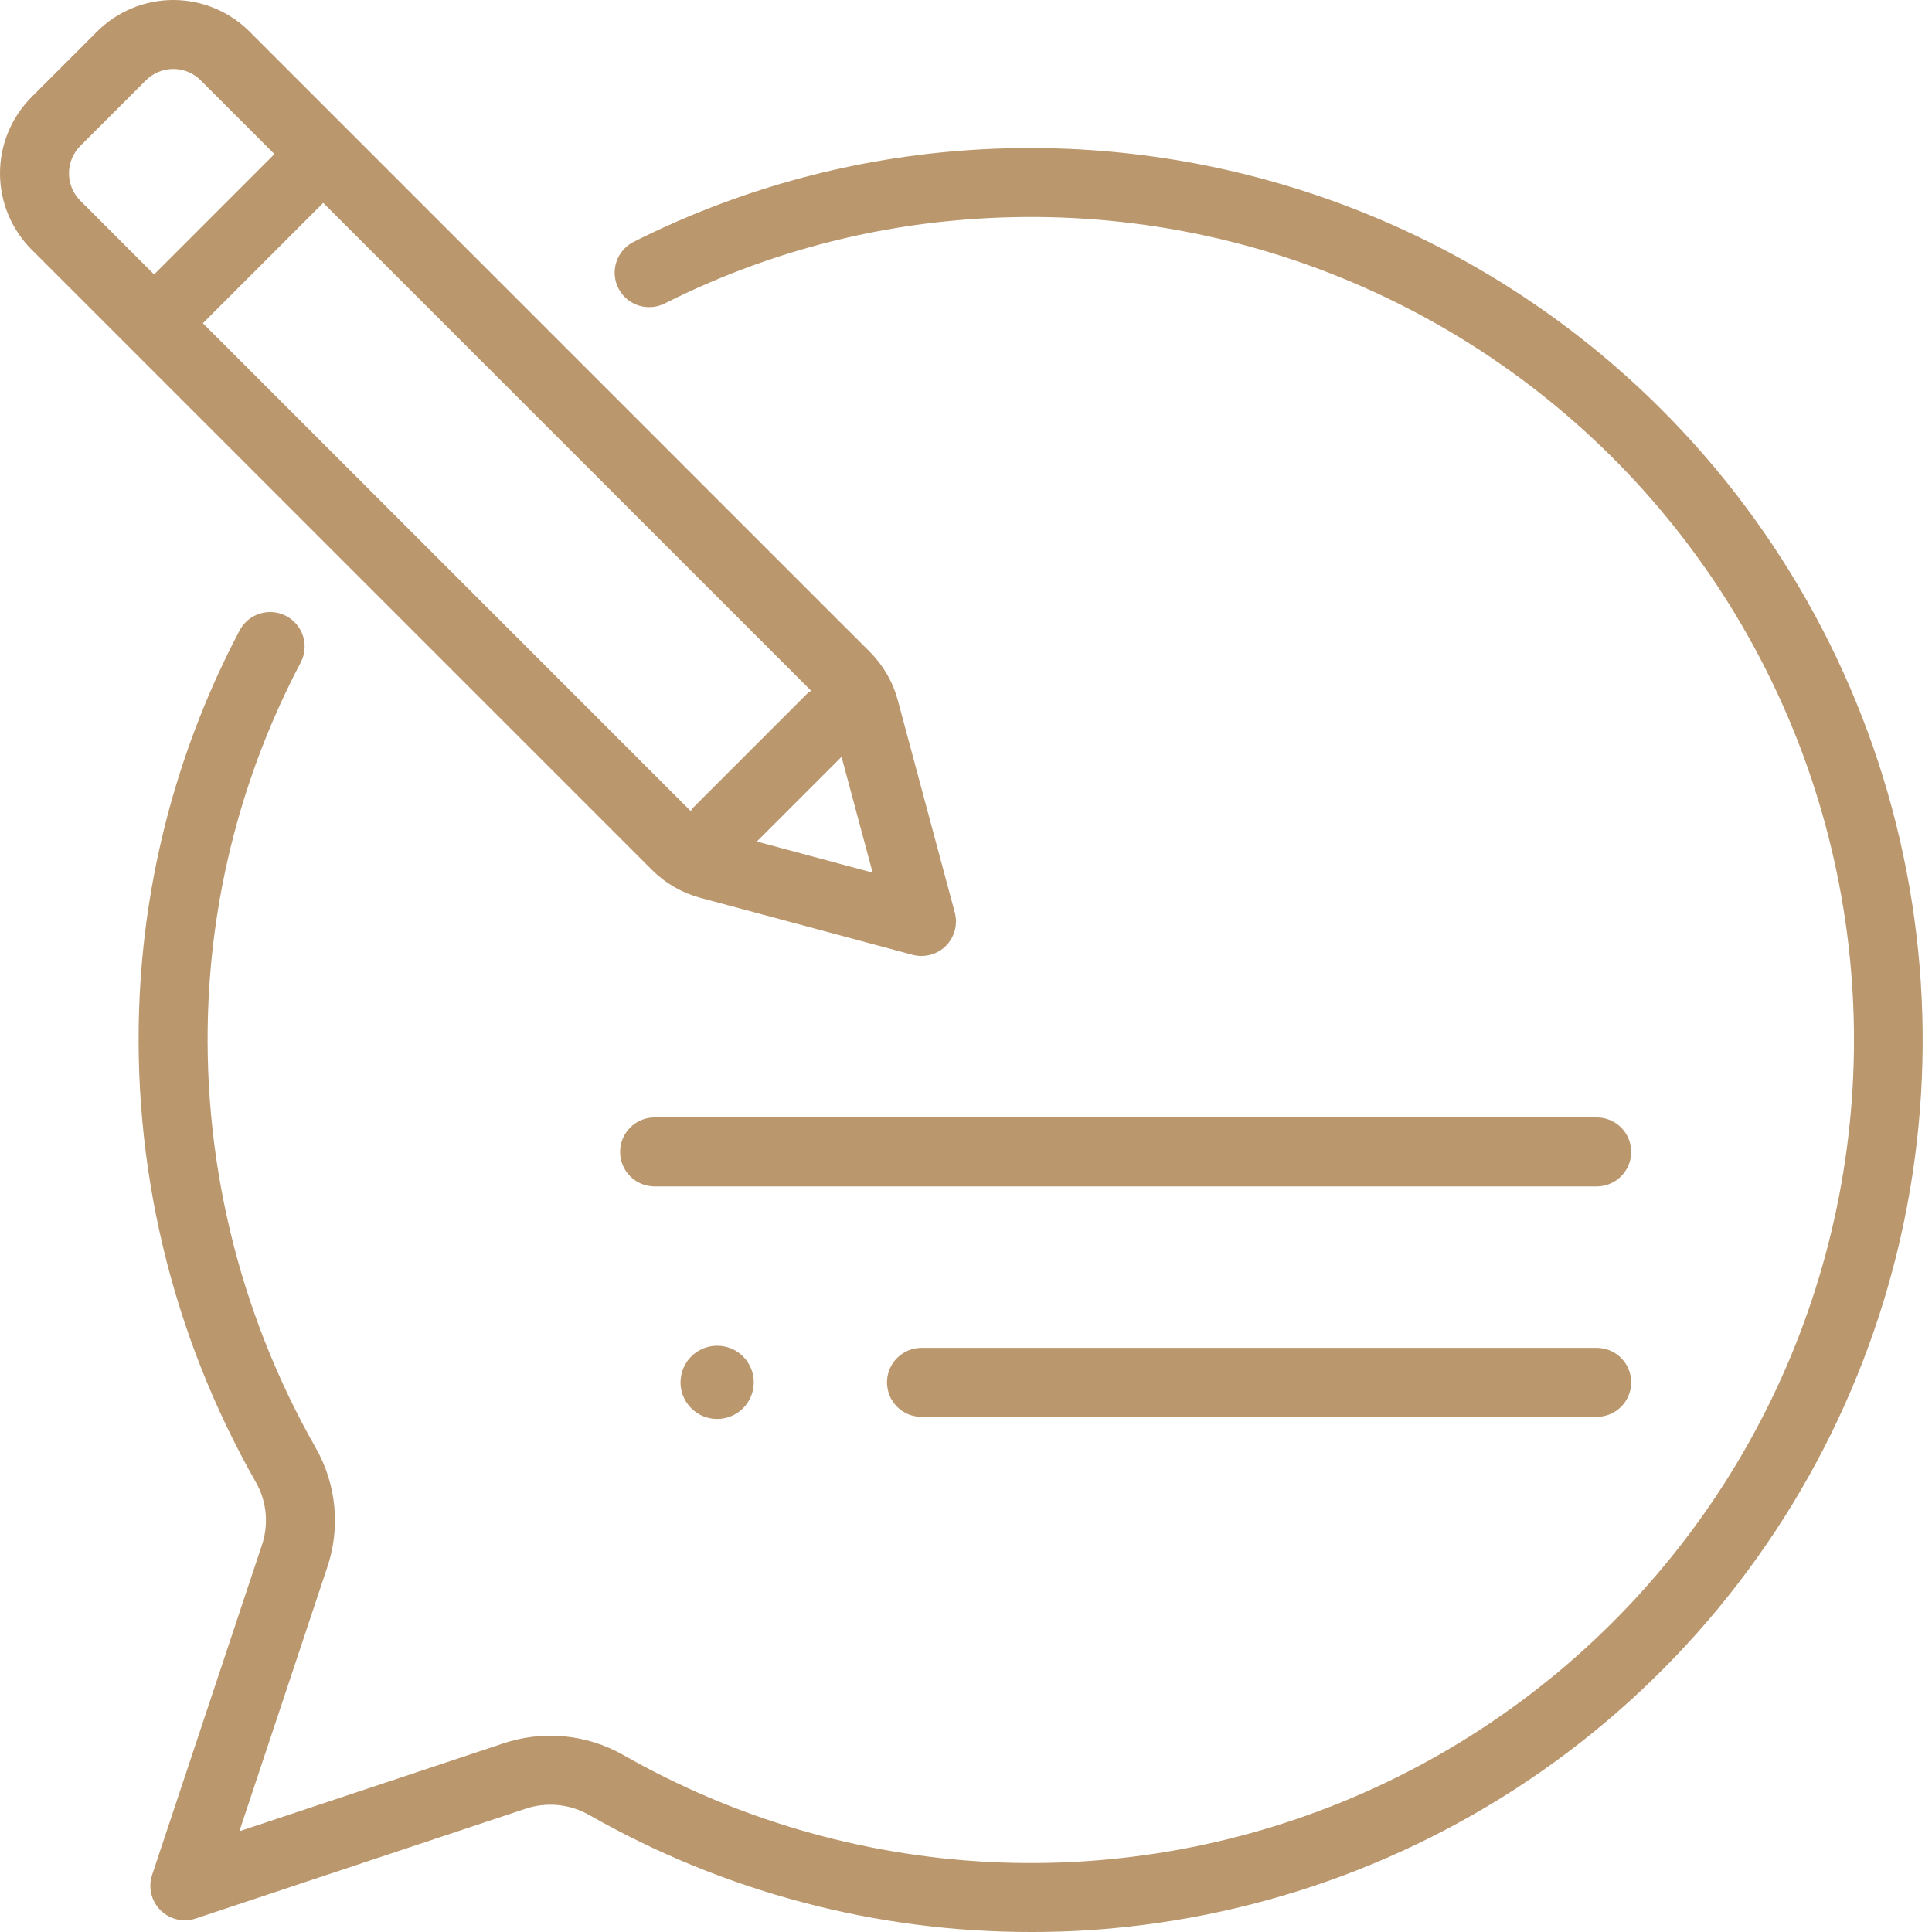
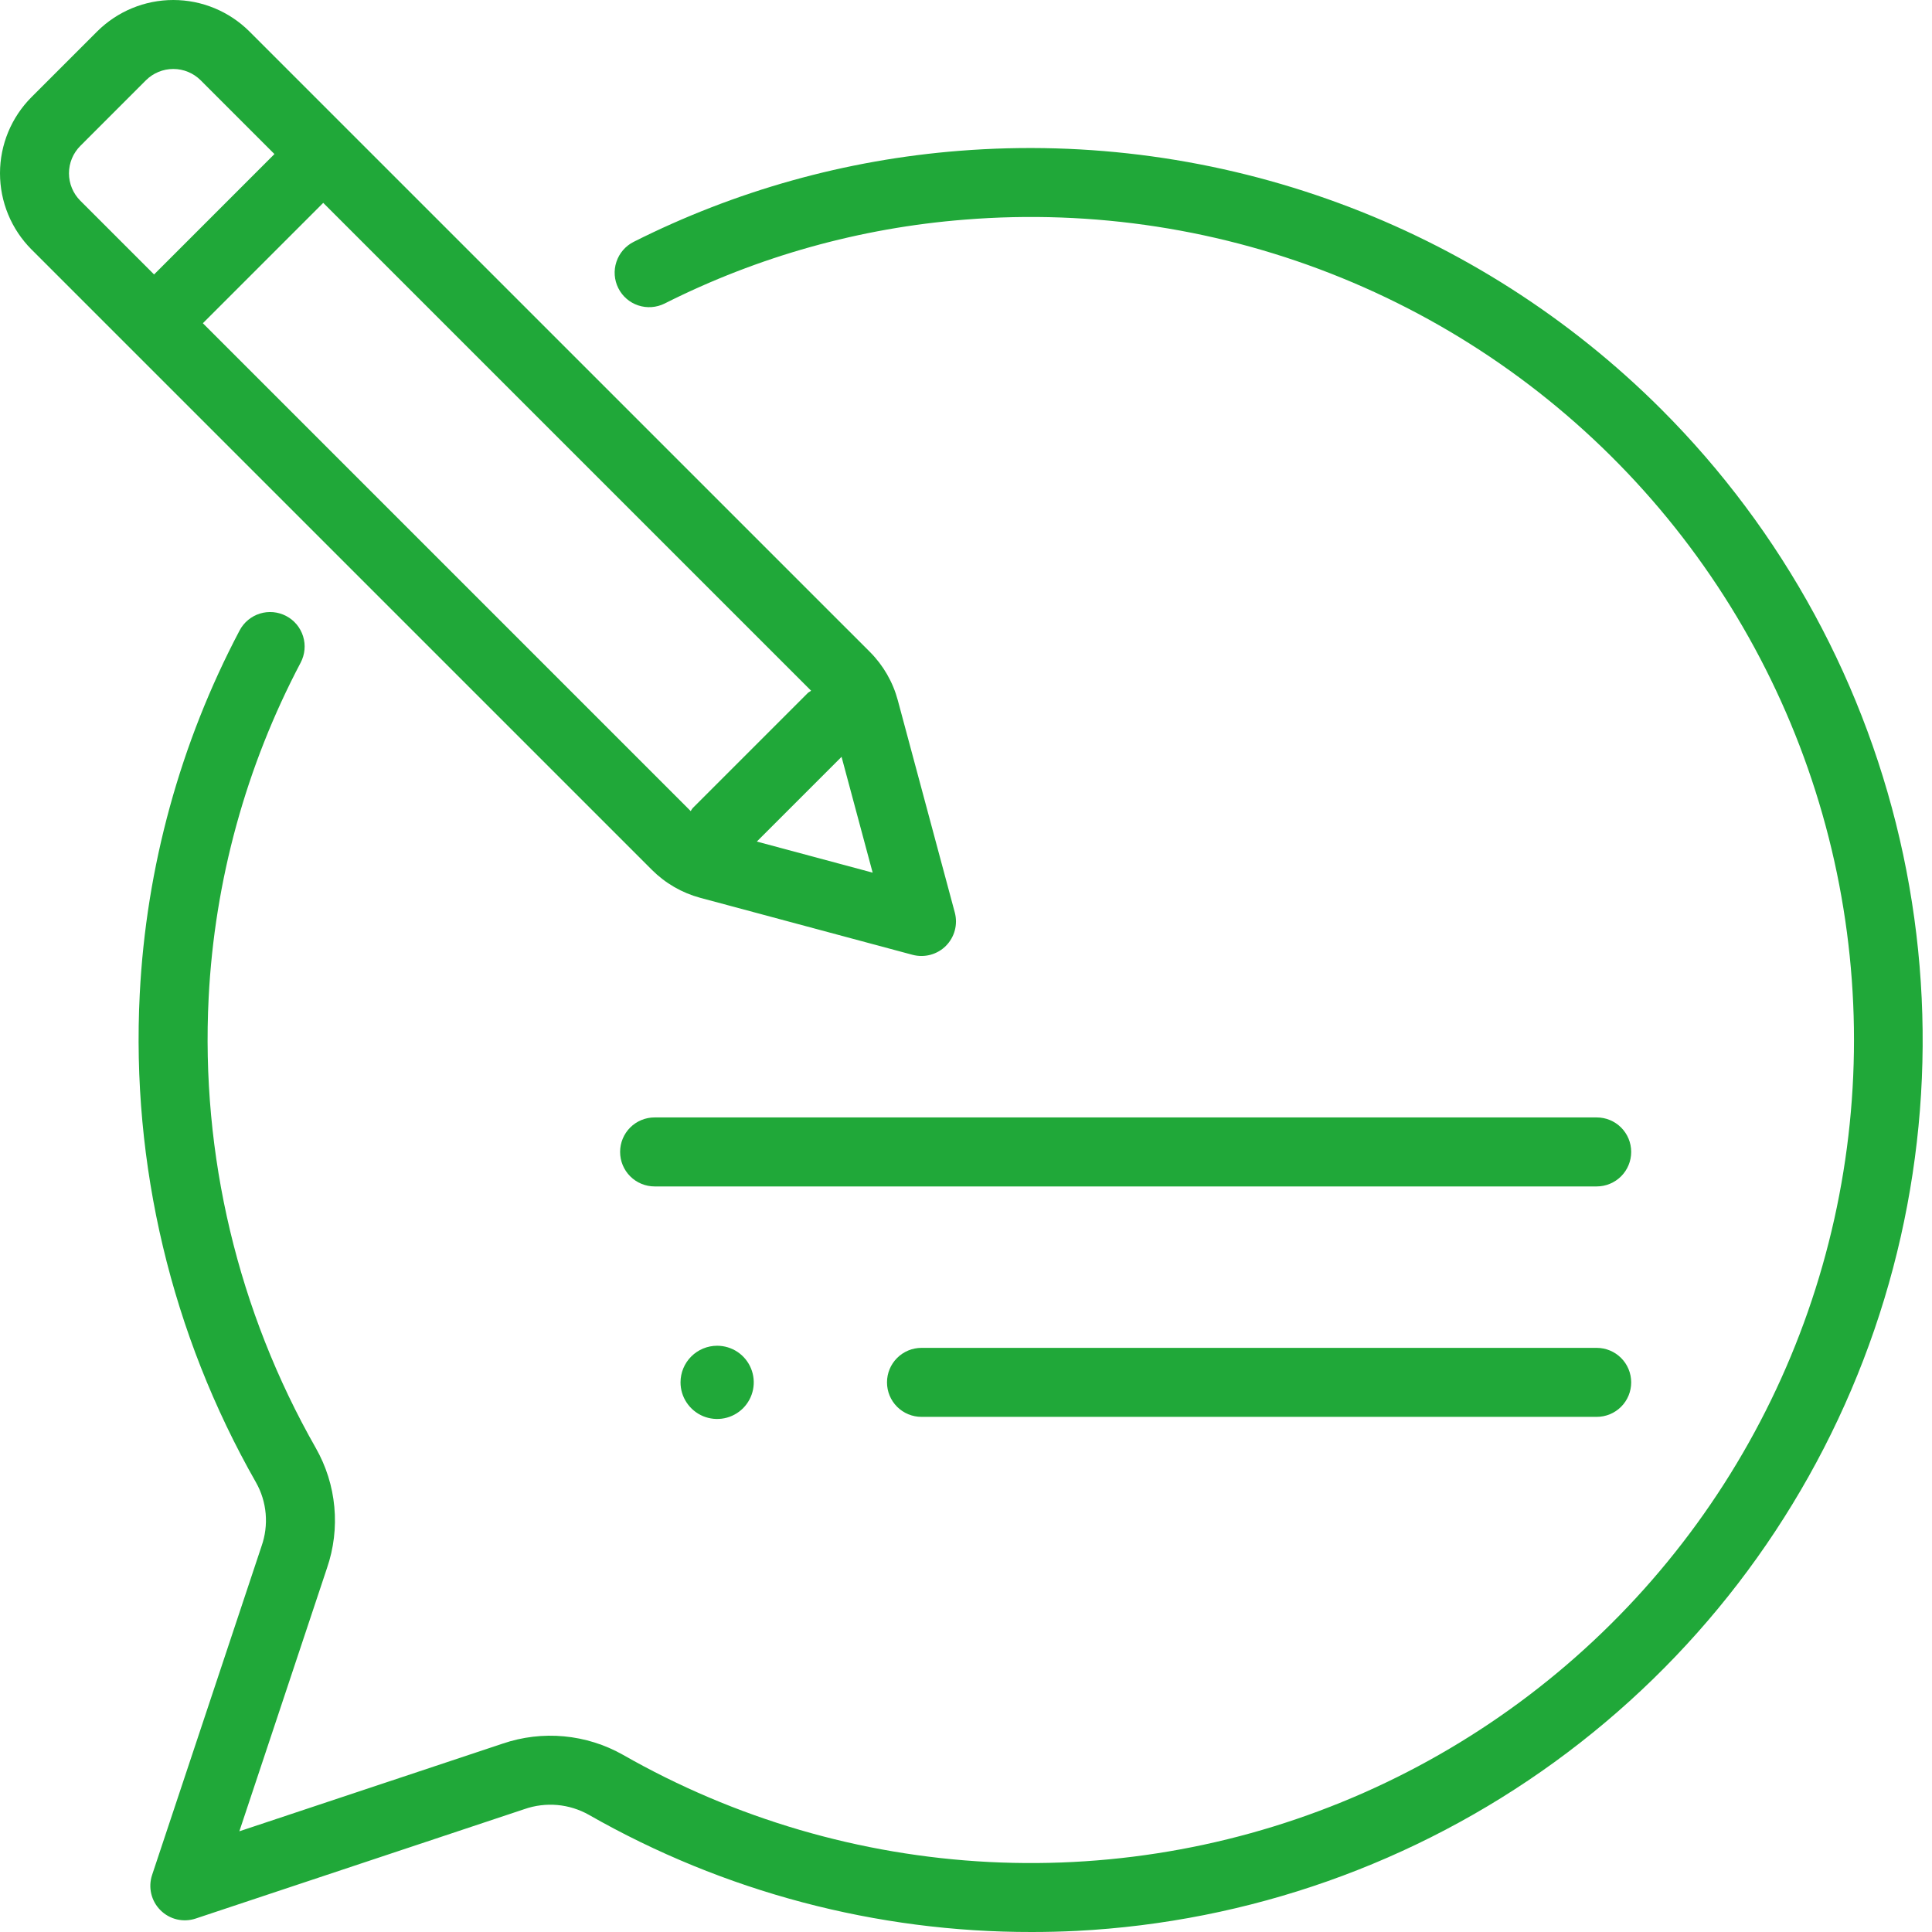
<svg xmlns="http://www.w3.org/2000/svg" className="mx-auto w-14 sm:w-24" viewBox="0 0 63 63" fill="none">
-   <path d="M54.171 13.345C51.192 10.369 47.603 8.075 43.652 6.621C39.7 5.166 35.481 4.585 31.283 4.918C27.583 5.209 23.975 6.218 20.66 7.888C20.394 8.023 20.193 8.257 20.1 8.54C20.006 8.822 20.029 9.131 20.163 9.397C20.296 9.663 20.53 9.865 20.812 9.959C21.095 10.053 21.403 10.031 21.67 9.899C24.724 8.359 28.049 7.43 31.459 7.162C35.648 6.824 39.858 7.474 43.749 9.061C47.64 10.647 51.105 13.125 53.864 16.295C56.622 19.465 58.598 23.238 59.632 27.312C60.666 31.385 60.728 35.644 59.815 39.746C58.902 43.848 57.038 47.678 54.374 50.928C51.71 54.178 48.32 56.757 44.477 58.457C40.634 60.157 36.445 60.931 32.248 60.717C28.051 60.502 23.964 59.305 20.314 57.222C19.723 56.888 19.068 56.683 18.392 56.62C17.716 56.557 17.034 56.638 16.392 56.857L7.805 59.716L10.663 51.132C10.883 50.492 10.965 49.812 10.902 49.137C10.84 48.462 10.634 47.809 10.299 47.22C7.757 42.757 6.544 37.66 6.804 32.531C6.998 28.715 8.022 24.986 9.805 21.606C9.873 21.475 9.916 21.332 9.929 21.185C9.943 21.038 9.927 20.89 9.883 20.748C9.839 20.607 9.768 20.476 9.674 20.363C9.579 20.249 9.463 20.155 9.332 20.087C9.201 20.018 9.058 19.976 8.911 19.962C8.764 19.949 8.616 19.964 8.475 20.008C8.334 20.052 8.203 20.123 8.089 20.218C7.975 20.312 7.882 20.428 7.813 20.559C5.878 24.228 4.767 28.274 4.557 32.416C4.275 37.977 5.591 43.503 8.348 48.341C8.525 48.654 8.632 49.001 8.663 49.359C8.694 49.718 8.648 50.078 8.529 50.417L4.96 61.139C4.894 61.337 4.884 61.549 4.932 61.752C4.98 61.956 5.084 62.142 5.232 62.289C5.379 62.437 5.565 62.541 5.768 62.589C5.972 62.637 6.184 62.627 6.382 62.561L17.107 58.991C17.449 58.872 17.812 58.828 18.172 58.859C18.532 58.891 18.881 58.999 19.197 59.176C23.598 61.689 28.58 63.008 33.648 63C34.133 63 34.619 62.988 35.106 62.964C40.725 62.675 46.139 60.762 50.692 57.458C55.245 54.154 58.743 49.6 60.761 44.349C62.779 39.097 63.23 33.373 62.06 27.87C60.891 22.367 58.15 17.322 54.171 13.345V13.345Z" fill="#BB976D" />
-   <path d="M22.832 29.276L29.756 31.135C29.947 31.186 30.148 31.186 30.339 31.135C30.53 31.084 30.704 30.984 30.844 30.844C30.983 30.704 31.084 30.53 31.135 30.339C31.186 30.149 31.186 29.948 31.135 29.757L29.275 22.831C29.115 22.237 28.802 21.695 28.367 21.259L11.337 4.23L11.336 4.228L11.335 4.228L8.134 1.027C7.475 0.37 6.582 0 5.651 0C4.72 0 3.826 0.37 3.167 1.027L1.027 3.167H1.027C0.369 3.827 -0 4.72 2.16884e-08 5.651C0 6.582 0.369 7.475 1.027 8.135L21.259 28.366C21.695 28.802 22.238 29.116 22.832 29.276ZM26.449 22.523C26.415 22.543 26.382 22.565 26.35 22.589L22.589 26.35C22.565 26.381 22.543 26.415 22.523 26.449L6.615 10.54L10.54 6.615L26.449 22.523ZM28.456 28.456L24.679 27.442L27.442 24.679L28.456 28.456ZM2.619 4.758L4.758 2.618C4.995 2.382 5.316 2.249 5.651 2.249C5.986 2.249 6.307 2.382 6.544 2.618L8.949 5.024L5.024 8.95L2.618 6.544C2.382 6.307 2.249 5.986 2.249 5.651C2.249 5.316 2.382 4.995 2.619 4.758Z" fill="#BB976D" />
-   <path d="M52.066 36.438H21.346C21.047 36.438 20.761 36.556 20.55 36.767C20.339 36.978 20.221 37.264 20.221 37.562C20.221 37.861 20.339 38.147 20.55 38.358C20.761 38.569 21.047 38.688 21.346 38.688H52.066C52.365 38.688 52.651 38.569 52.862 38.358C53.073 38.147 53.191 37.861 53.191 37.562C53.191 37.264 53.073 36.978 52.862 36.767C52.651 36.556 52.365 36.438 52.066 36.438Z" fill="#BB976D" />
-   <path d="M52.066 43.952H30.049C29.75 43.952 29.464 44.071 29.253 44.282C29.042 44.493 28.924 44.779 28.924 45.077C28.924 45.376 29.042 45.662 29.253 45.873C29.464 46.084 29.75 46.202 30.049 46.202H52.066C52.365 46.202 52.651 46.084 52.862 45.873C53.073 45.662 53.191 45.376 53.191 45.077C53.191 44.779 53.073 44.493 52.862 44.282C52.651 44.071 52.365 43.952 52.066 43.952Z" fill="#BB976D" />
-   <path d="M22.191 45.077C22.191 45.313 22.261 45.544 22.393 45.74C22.524 45.936 22.71 46.089 22.928 46.18C23.146 46.27 23.387 46.294 23.618 46.248C23.85 46.202 24.062 46.088 24.23 45.921C24.396 45.754 24.51 45.541 24.556 45.31C24.602 45.078 24.579 44.838 24.488 44.62C24.398 44.402 24.245 44.215 24.049 44.084C23.852 43.953 23.621 43.883 23.385 43.883C23.069 43.883 22.765 44.009 22.541 44.233C22.317 44.456 22.191 44.76 22.191 45.077Z" fill="#BB976D" />
+   <path d="M54.171 13.345C51.192 10.369 47.603 8.075 43.652 6.621C39.7 5.166 35.481 4.585 31.283 4.918C27.583 5.209 23.975 6.218 20.66 7.888C20.394 8.023 20.193 8.257 20.1 8.54C20.006 8.822 20.029 9.131 20.163 9.397C20.296 9.663 20.53 9.865 20.812 9.959C21.095 10.053 21.403 10.031 21.67 9.899C24.724 8.359 28.049 7.43 31.459 7.162C35.648 6.824 39.858 7.474 43.749 9.061C47.64 10.647 51.105 13.125 53.864 16.295C56.622 19.465 58.598 23.238 59.632 27.312C60.666 31.385 60.728 35.644 59.815 39.746C58.902 43.848 57.038 47.678 54.374 50.928C51.71 54.178 48.32 56.757 44.477 58.457C40.634 60.157 36.445 60.931 32.248 60.717C28.051 60.502 23.964 59.305 20.314 57.222C19.723 56.888 19.068 56.683 18.392 56.62C17.716 56.557 17.034 56.638 16.392 56.857L7.805 59.716L10.663 51.132C10.883 50.492 10.965 49.812 10.902 49.137C10.84 48.462 10.634 47.809 10.299 47.22C7.757 42.757 6.544 37.66 6.804 32.531C6.998 28.715 8.022 24.986 9.805 21.606C9.873 21.475 9.916 21.332 9.929 21.185C9.943 21.038 9.927 20.89 9.883 20.748C9.839 20.607 9.768 20.476 9.674 20.363C9.579 20.249 9.463 20.155 9.332 20.087C9.201 20.018 9.058 19.976 8.911 19.962C8.764 19.949 8.616 19.964 8.475 20.008C8.334 20.052 8.203 20.123 8.089 20.218C7.975 20.312 7.882 20.428 7.813 20.559C5.878 24.228 4.767 28.274 4.557 32.416C4.275 37.977 5.591 43.503 8.348 48.341C8.525 48.654 8.632 49.001 8.663 49.359C8.694 49.718 8.648 50.078 8.529 50.417L4.96 61.139C4.894 61.337 4.884 61.549 4.932 61.752C4.98 61.956 5.084 62.142 5.232 62.289C5.379 62.437 5.565 62.541 5.768 62.589C5.972 62.637 6.184 62.627 6.382 62.561L17.107 58.991C17.449 58.872 17.812 58.828 18.172 58.859C18.532 58.891 18.881 58.999 19.197 59.176C23.598 61.689 28.58 63.008 33.648 63C34.133 63 34.619 62.988 35.106 62.964C40.725 62.675 46.139 60.762 50.692 57.458C55.245 54.154 58.743 49.6 60.761 44.349C62.779 39.097 63.23 33.373 62.06 27.87C60.891 22.367 58.15 17.322 54.171 13.345V13.345Z" fill="#20a839" />
+   <path d="M22.832 29.276L29.756 31.135C29.947 31.186 30.148 31.186 30.339 31.135C30.53 31.084 30.704 30.984 30.844 30.844C30.983 30.704 31.084 30.53 31.135 30.339C31.186 30.149 31.186 29.948 31.135 29.757L29.275 22.831C29.115 22.237 28.802 21.695 28.367 21.259L11.337 4.23L11.336 4.228L11.335 4.228L8.134 1.027C7.475 0.37 6.582 0 5.651 0C4.72 0 3.826 0.37 3.167 1.027L1.027 3.167H1.027C0.369 3.827 -0 4.72 2.16884e-08 5.651C0 6.582 0.369 7.475 1.027 8.135L21.259 28.366C21.695 28.802 22.238 29.116 22.832 29.276ZM26.449 22.523C26.415 22.543 26.382 22.565 26.35 22.589L22.589 26.35C22.565 26.381 22.543 26.415 22.523 26.449L6.615 10.54L10.54 6.615L26.449 22.523ZM28.456 28.456L24.679 27.442L27.442 24.679L28.456 28.456ZM2.619 4.758L4.758 2.618C4.995 2.382 5.316 2.249 5.651 2.249C5.986 2.249 6.307 2.382 6.544 2.618L8.949 5.024L5.024 8.95L2.618 6.544C2.382 6.307 2.249 5.986 2.249 5.651C2.249 5.316 2.382 4.995 2.619 4.758Z" fill="#20a839" />
+   <path d="M52.066 36.438H21.346C21.047 36.438 20.761 36.556 20.55 36.767C20.339 36.978 20.221 37.264 20.221 37.562C20.221 37.861 20.339 38.147 20.55 38.358C20.761 38.569 21.047 38.688 21.346 38.688H52.066C52.365 38.688 52.651 38.569 52.862 38.358C53.073 38.147 53.191 37.861 53.191 37.562C53.191 37.264 53.073 36.978 52.862 36.767C52.651 36.556 52.365 36.438 52.066 36.438Z" fill="#20a839" />
+   <path d="M52.066 43.952H30.049C29.75 43.952 29.464 44.071 29.253 44.282C29.042 44.493 28.924 44.779 28.924 45.077C28.924 45.376 29.042 45.662 29.253 45.873C29.464 46.084 29.75 46.202 30.049 46.202H52.066C52.365 46.202 52.651 46.084 52.862 45.873C53.073 45.662 53.191 45.376 53.191 45.077C53.191 44.779 53.073 44.493 52.862 44.282C52.651 44.071 52.365 43.952 52.066 43.952Z" fill="#20a839" />
+   <path d="M22.191 45.077C22.191 45.313 22.261 45.544 22.393 45.74C22.524 45.936 22.71 46.089 22.928 46.18C23.146 46.27 23.387 46.294 23.618 46.248C23.85 46.202 24.062 46.088 24.23 45.921C24.396 45.754 24.51 45.541 24.556 45.31C24.602 45.078 24.579 44.838 24.488 44.62C24.398 44.402 24.245 44.215 24.049 44.084C23.852 43.953 23.621 43.883 23.385 43.883C23.069 43.883 22.765 44.009 22.541 44.233C22.317 44.456 22.191 44.76 22.191 45.077Z" fill="#20a839" />
</svg>
